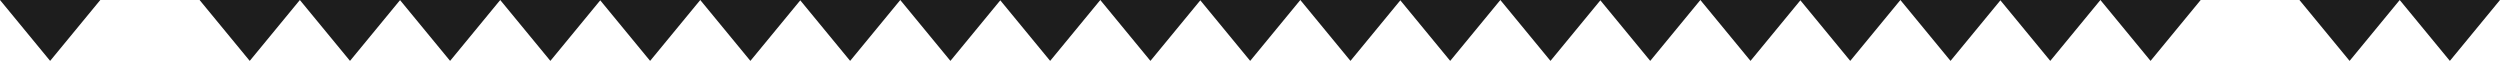
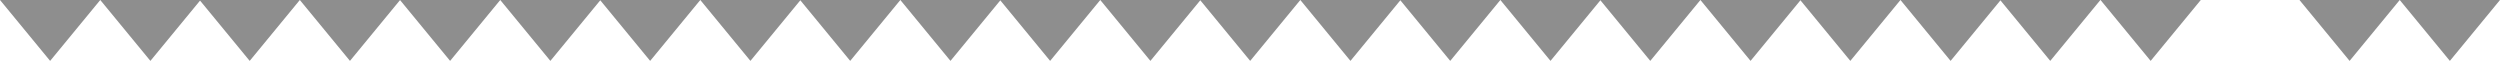
- <svg xmlns="http://www.w3.org/2000/svg" width="2044.542" height="49.791" viewBox="0 0 2044.542 49.791">
-   <g id="pikotriangles-08" transform="translate(41 -150.211)">
-     <path id="Path_679" data-name="Path 679" d="M167.194,203.64l41-49.79H126.18Z" transform="translate(-3.965 -3.638)" fill="#1d1d1d" />
-     <path id="Path_680" data-name="Path 680" d="M251.194,203.64l41-49.79H210.18Z" transform="translate(-5.957 -3.638)" fill="#1d1d1d" />
-     <path id="Path_681" data-name="Path 681" d="M335.044,203.64l41-49.79H294.03Z" transform="translate(-7.946 -3.638)" fill="#1d1d1d" />
-     <path id="Path_682" data-name="Path 682" d="M419.044,203.64l41-49.79H378.03Z" transform="translate(-9.938 -3.638)" fill="#1d1d1d" />
-     <path id="Path_683" data-name="Path 683" d="M502.594,203.64l41.014-49.79H461.59Z" transform="translate(-11.92 -3.638)" fill="#1d1d1d" />
-     <path id="Path_684" data-name="Path 684" d="M586.594,203.64l41.014-49.79H545.59Z" transform="translate(-13.912 -3.638)" fill="#1d1d1d" />
-     <path id="Path_685" data-name="Path 685" d="M670.154,203.64l41-49.79H629.14Z" transform="translate(-15.894 -3.638)" fill="#1d1d1d" />
-     <path id="Path_686" data-name="Path 686" d="M754.154,203.64l41-49.79H713.14Z" transform="translate(-17.886 -3.638)" fill="#1d1d1d" />
-     <path id="Path_687" data-name="Path 687" d="M837.7,203.64l41.014-49.79H796.7Z" transform="translate(-19.868 -3.638)" fill="#1d1d1d" />
-     <path id="Path_688" data-name="Path 688" d="M921.7,203.64l41.014-49.79H880.7Z" transform="translate(-21.86 -3.638)" fill="#1d1d1d" />
-     <path id="Path_689" data-name="Path 689" d="M1005.263,203.64l41-49.79H964.25Z" transform="translate(-23.842 -3.638)" fill="#1d1d1d" />
-     <path id="Path_690" data-name="Path 690" d="M1089.264,203.64l41-49.79H1048.25Z" transform="translate(-25.834 -3.638)" fill="#1d1d1d" />
-     <path id="Path_691" data-name="Path 691" d="M1172.814,203.64l41.013-49.79H1131.81Z" transform="translate(-27.816 -3.638)" fill="#1d1d1d" />
-     <path id="Path_692" data-name="Path 692" d="M1256.814,203.64l41.013-49.79H1215.81Z" transform="translate(-29.808 -3.638)" fill="#1d1d1d" />
-     <path id="Path_693" data-name="Path 693" d="M1340.374,203.64l41-49.79H1299.36Z" transform="translate(-31.789 -3.638)" fill="#1d1d1d" />
-     <path id="Path_694" data-name="Path 694" d="M1424.373,203.64l41-49.79H1383.36Z" transform="translate(-33.782 -3.638)" fill="#1d1d1d" />
-     <path id="Path_695" data-name="Path 695" d="M1507.924,203.64l41.014-49.79H1466.92Z" transform="translate(-35.763 -3.638)" fill="#1d1d1d" />
-     <path id="Path_696" data-name="Path 696" d="M1591.924,203.64l41.014-49.79H1550.92Z" transform="translate(-37.756 -3.638)" fill="#1d1d1d" />
-     <path id="Path_697" data-name="Path 697" d="M1675.484,203.64l41-49.79H1634.47Z" transform="translate(-39.737 -3.638)" fill="#1d1d1d" />
-     <path id="Path_1011" data-name="Path 1011" d="M1675.484,203.64l41-49.79H1634.47Z" transform="translate(205.046 -3.638)" fill="#1d1d1d" />
-     <path id="Path_698" data-name="Path 698" d="M1759.484,203.64l41-49.79H1718.47Z" transform="translate(-41.73 -3.638)" fill="#1d1d1d" />
-     <path id="Path_1012" data-name="Path 1012" d="M1759.484,203.64l41-49.79H1718.47Z" transform="translate(203.054 -3.638)" fill="#1d1d1d" />
-     <path id="Path_701" data-name="Path 701" d="M0,203.64l41.014-49.79H-41Z" transform="translate(0 -3.638)" fill="#1d1d1d" />
+ <svg xmlns="http://www.w3.org/2000/svg" version="1.1" id="Layer_1" x="0px" y="0px" viewBox="0 0 2044.5 49.8" style="enable-background:new 0 0 2044.5 49.8;" xml:space="preserve">
+   <style type="text/css">
+ 	.st0{opacity:0.5;}
+ 	.st1{fill:#1D1D1D;}
+ </style>
+   <g id="pikotriangles-08" transform="translate(41 -150.211)" class="st0">
+     <path id="Path_679" class="st1" d="M163.2,200l41-49.8h-82L163.2,200z" />
+     <path id="Path_679_00000080199198769570151040000005888877087257174715_" class="st1" d="M82,200l41-49.8H41L82,200z" />
+     <path id="Path_680" class="st1" d="M245.2,200l41-49.8h-82L245.2,200z" />
+     <path id="Path_681" class="st1" d="M327.1,200l41-49.8h-82L327.1,200z" />
+     <path id="Path_682" class="st1" d="M409.1,200l41-49.8h-82L409.1,200z" />
+     <path id="Path_683" class="st1" d="M490.7,200l41-49.8h-82L490.7,200z" />
+     <path id="Path_684" class="st1" d="M572.7,200l41-49.8h-82L572.7,200z" />
+     <path id="Path_685" class="st1" d="M654.3,200l41-49.8h-82L654.3,200z" />
+     <path id="Path_686" class="st1" d="M736.3,200l41-49.8h-82L736.3,200z" />
+     <path id="Path_687" class="st1" d="M817.8,200l41-49.8h-82L817.8,200z" />
+     <path id="Path_688" class="st1" d="M899.8,200l41-49.8h-82L899.8,200z" />
+     <path id="Path_689" class="st1" d="M981.4,200l41-49.8h-82L981.4,200z" />
+     <path id="Path_690" class="st1" d="M1063.4,200l41-49.8h-82L1063.4,200z" />
+     <path id="Path_691" class="st1" d="M1145,200l41-49.8h-82L1145,200z" />
+     <path id="Path_692" class="st1" d="M1227,200l41-49.8h-82L1227,200z" />
+     <path id="Path_693" class="st1" d="M1308.6,200l41-49.8h-82L1308.6,200z" />
+     <path id="Path_694" class="st1" d="M1390.6,200l41-49.8h-82L1390.6,200z" />
+     <path id="Path_695" class="st1" d="M1472.2,200l41-49.8h-82L1472.2,200z" />
+     <path id="Path_696" class="st1" d="M1554.2,200l41-49.8h-82L1554.2,200z" />
+     <path id="Path_697" class="st1" d="M1635.7,200l41-49.8h-82L1635.7,200z" />
+     <path id="Path_1011" class="st1" d="M1880.5,200l41-49.8h-82L1880.5,200z" />
+     <path id="Path_698" class="st1" d="M1717.8,200l41-49.8h-82L1717.8,200z" />
+     <path id="Path_1012" class="st1" d="M1962.5,200l41-49.8h-82L1962.5,200z" />
+     <path id="Path_701" class="st1" d="M0,200l41-49.8h-82L0,200z" />
  </g>
</svg>
